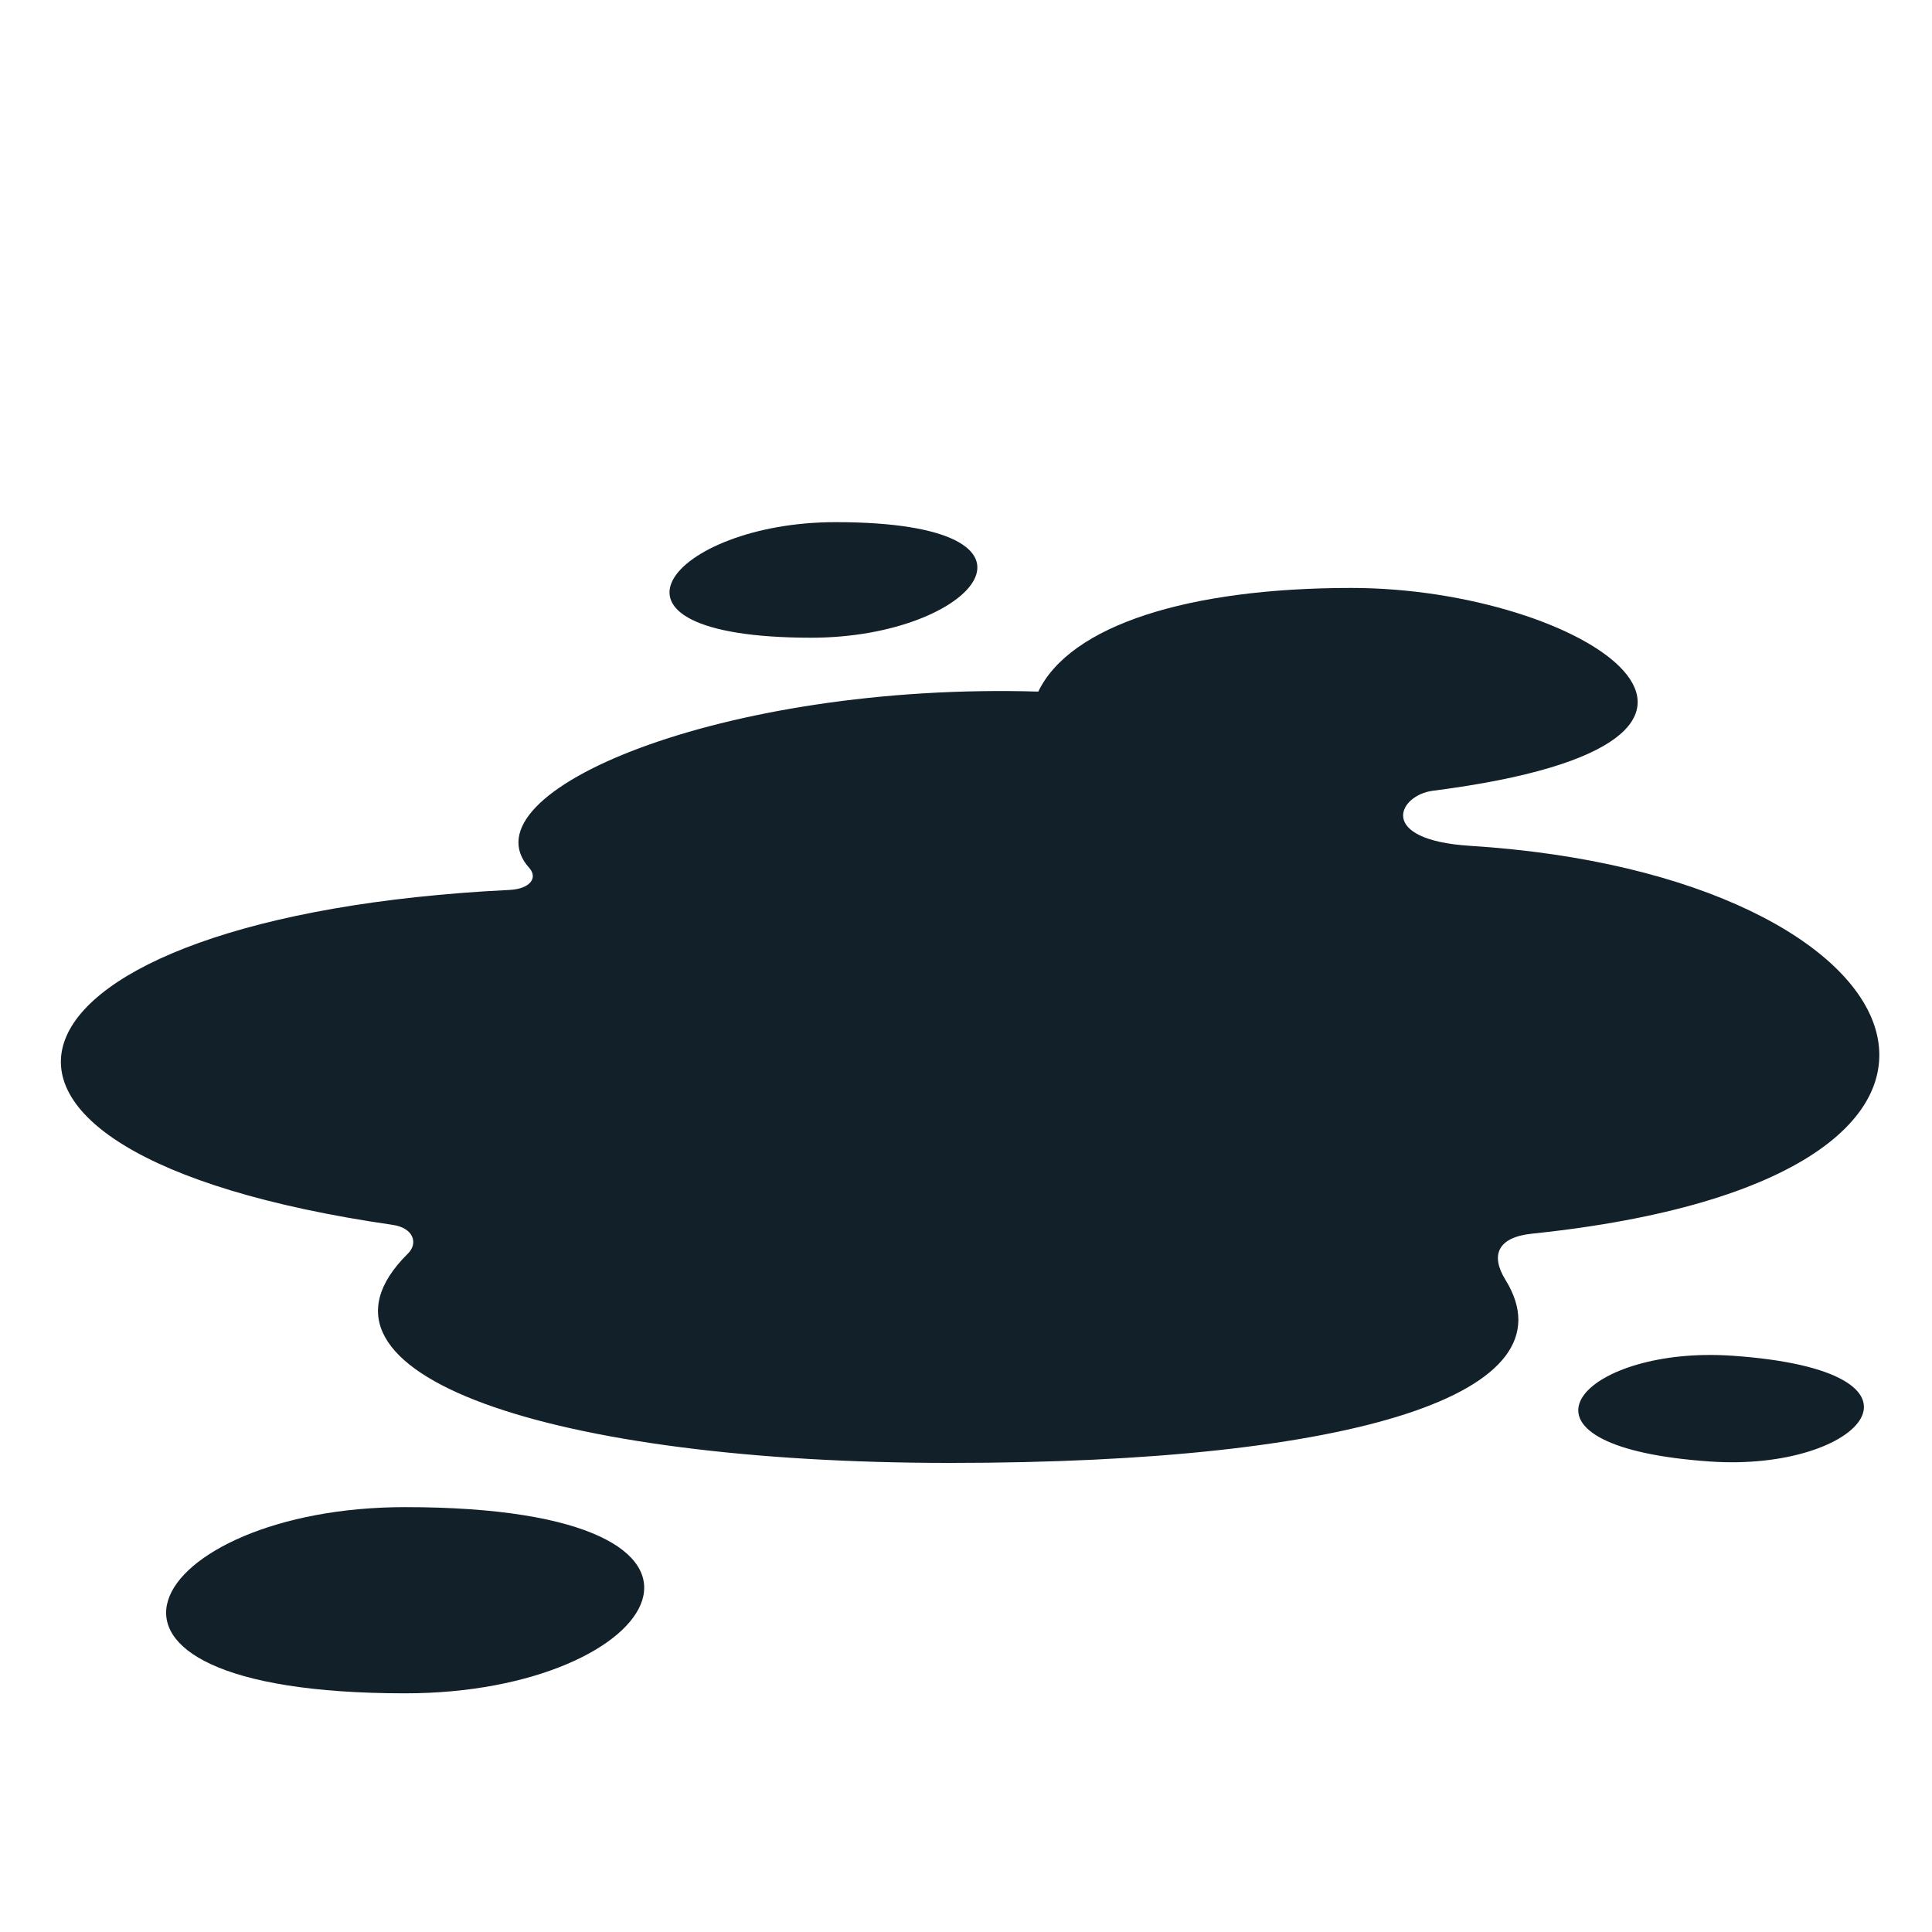
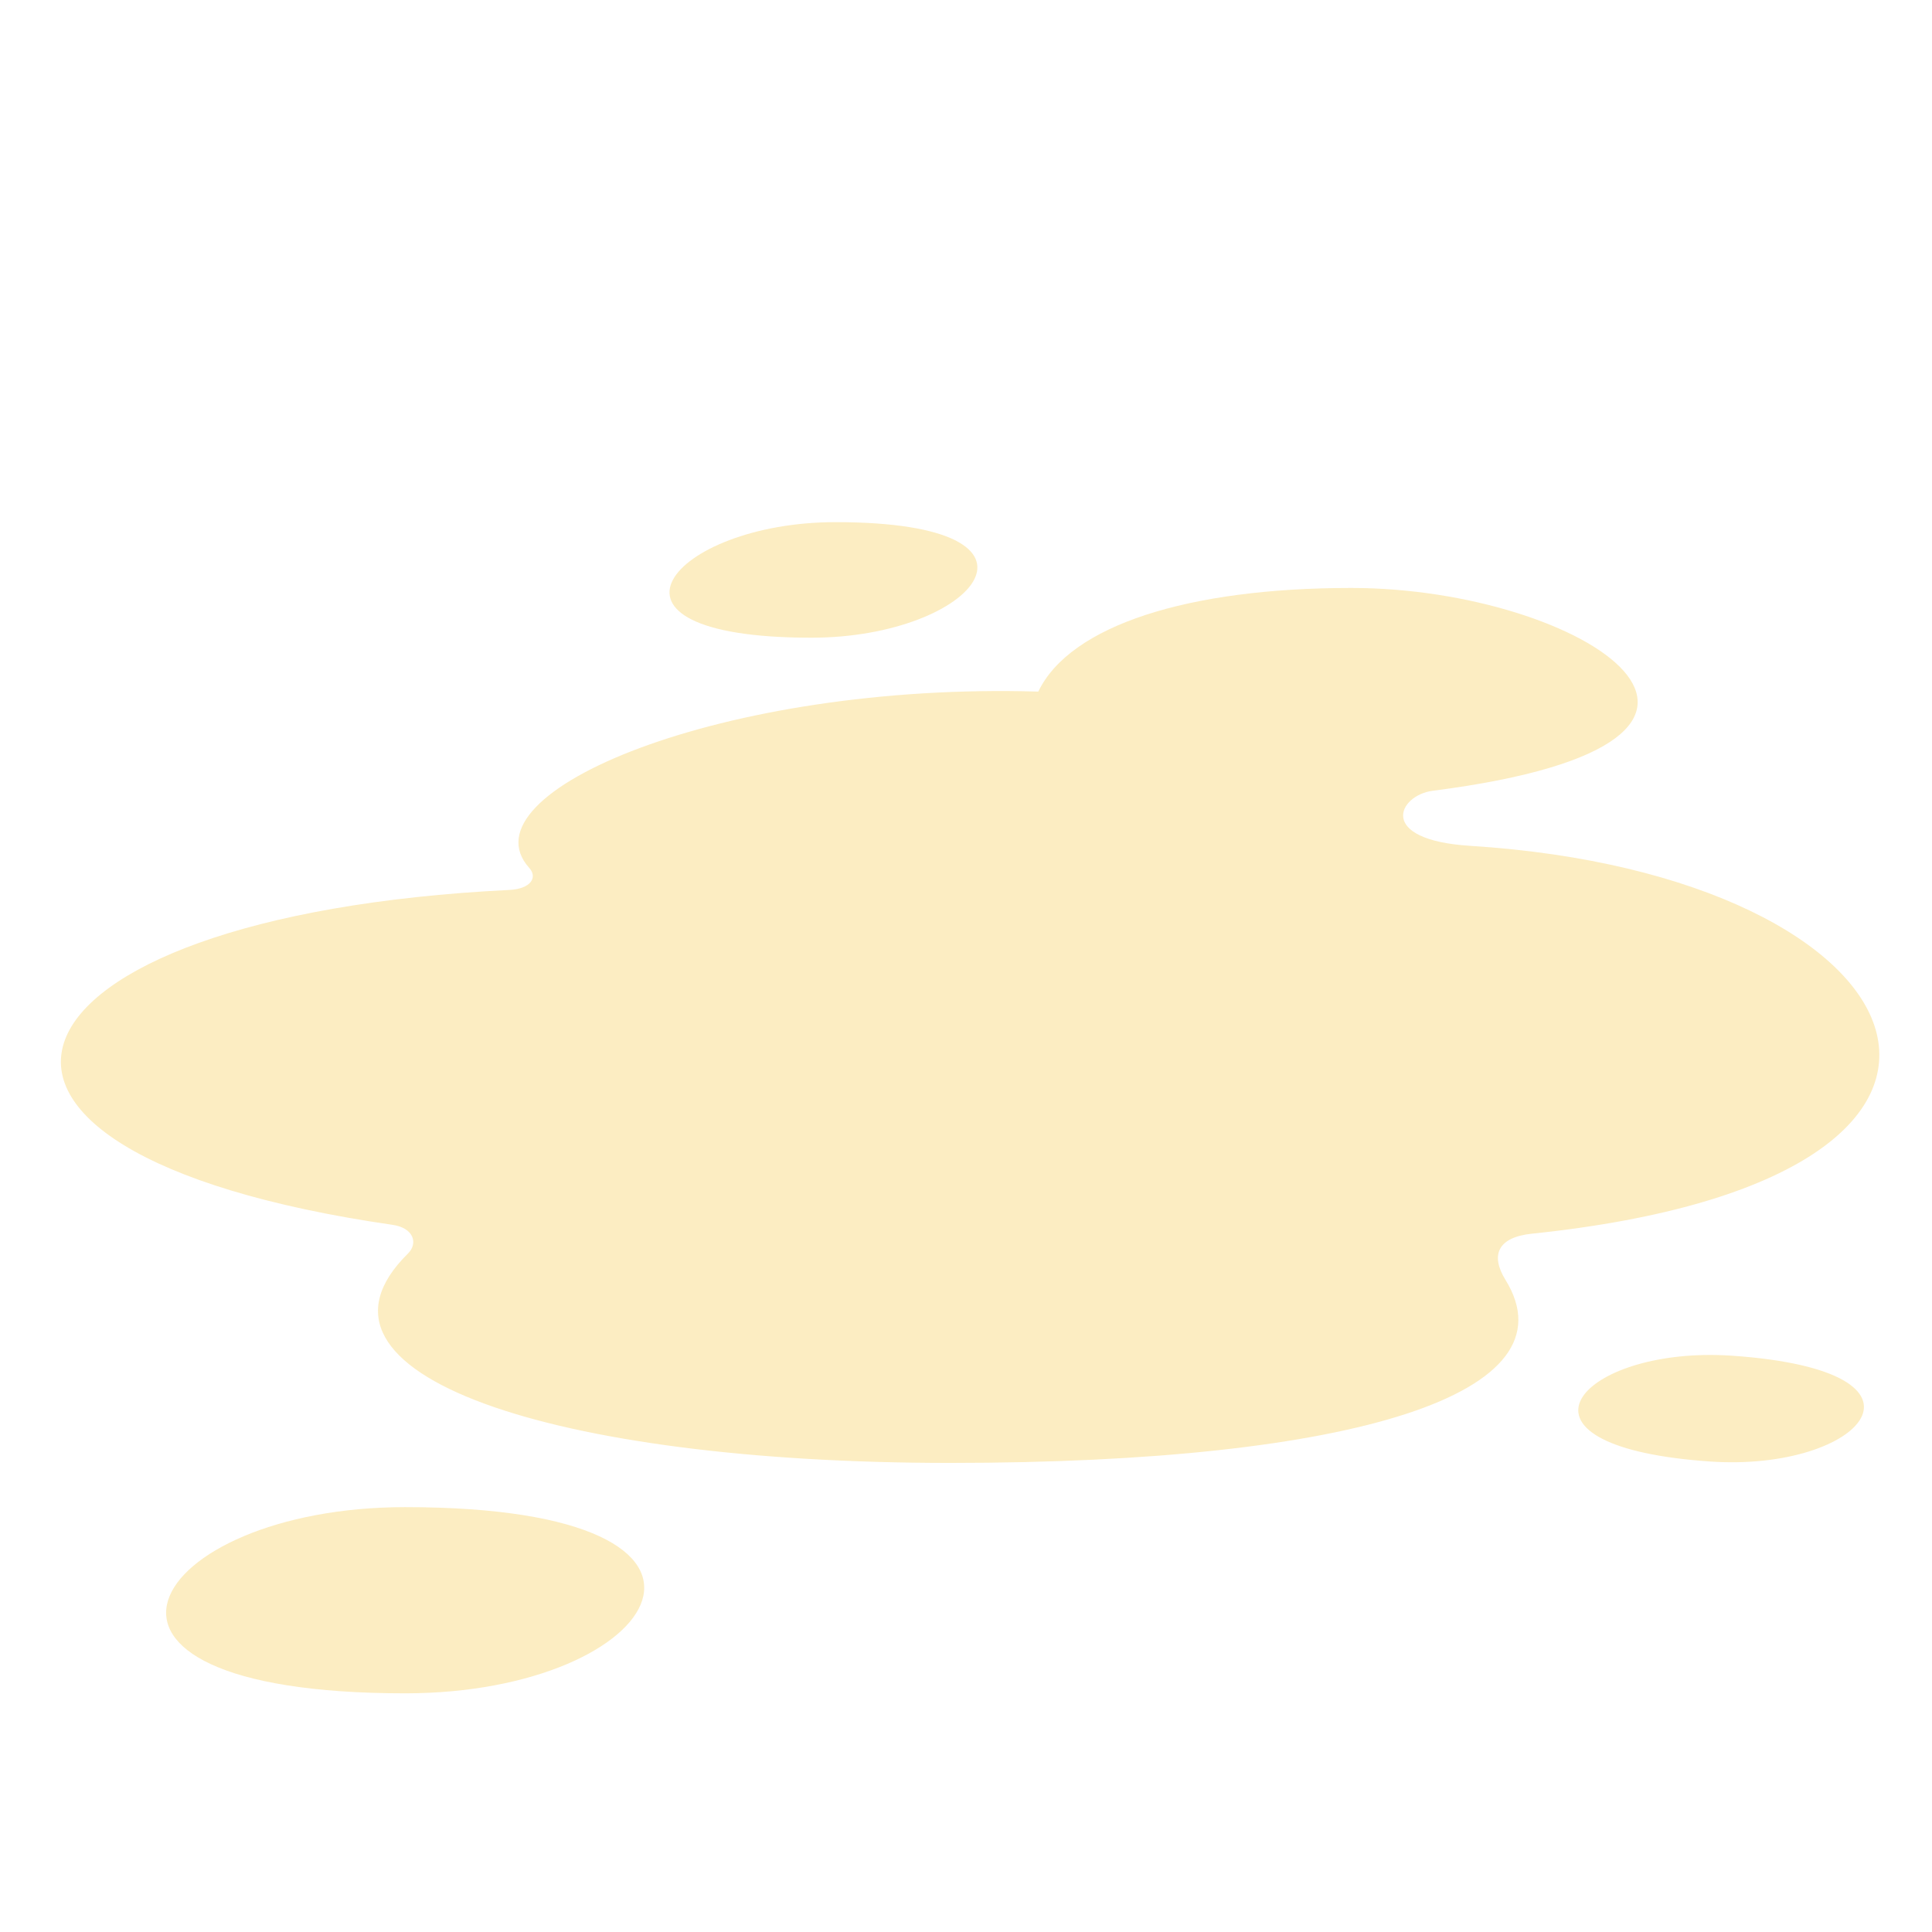
<svg xmlns="http://www.w3.org/2000/svg" viewBox="0 0 512 512" style="height: 512px; width: 512px;">
  <g class="" transform="translate(0,0)" style="touch-action: none;">
-     <path d="M221.406 138.375c-43.425 0-69.357 30.627-6.375 30.625 43.426-.002 69.36-30.627 6.376-30.625zm136.688 17.438c-43.147 0-74.466 9.892-82.938 27.468-83.55-2.5-152.875 26.708-134.906 46.72 2.342 2.607.3 5.57-5.25 5.844-138.955 6.827-164.758 69.375-30.97 88.75 5.662.822 6.792 4.934 4.095 7.594-32.494 32.043 38.39 55.5 143.656 55.5 107.528 0 165.73-18.51 147.19-48.5-4.092-6.618-2.013-11.31 7-12.25 142.247-14.794 106.15-95.06-16.345-102.782-24.96-1.57-19.04-13.427-9.938-14.594 102.117-13.078 39.97-53.75-21.593-53.75zm93.625 203.28c-35.633.655-53.357 24.423 1.436 28.22 40.297 2.792 64.353-23.978 5.906-28.032-2.518-.173-4.968-.23-7.343-.186zm-344.345 40.313c-68.37.002-99.163 49.348 0 49.344 68.37-.002 99.163-49.348 0-49.344z" fill="#112029" fill-opacity="1" />
+     <path d="M221.406 138.375c-43.425 0-69.357 30.627-6.375 30.625 43.426-.002 69.36-30.627 6.376-30.625zm136.688 17.438c-43.147 0-74.466 9.892-82.938 27.468-83.55-2.5-152.875 26.708-134.906 46.72 2.342 2.607.3 5.57-5.25 5.844-138.955 6.827-164.758 69.375-30.97 88.75 5.662.822 6.792 4.934 4.095 7.594-32.494 32.043 38.39 55.5 143.656 55.5 107.528 0 165.73-18.51 147.19-48.5-4.092-6.618-2.013-11.31 7-12.25 142.247-14.794 106.15-95.06-16.345-102.782-24.96-1.57-19.04-13.427-9.938-14.594 102.117-13.078 39.97-53.75-21.593-53.75zm93.625 203.28c-35.633.655-53.357 24.423 1.436 28.22 40.297 2.792 64.353-23.978 5.906-28.032-2.518-.173-4.968-.23-7.343-.186zm-344.345 40.313c-68.37.002-99.163 49.348 0 49.344 68.37-.002 99.163-49.348 0-49.344z" fill="#fcedc2" fill-opacity="1" />
  </g>
</svg>
